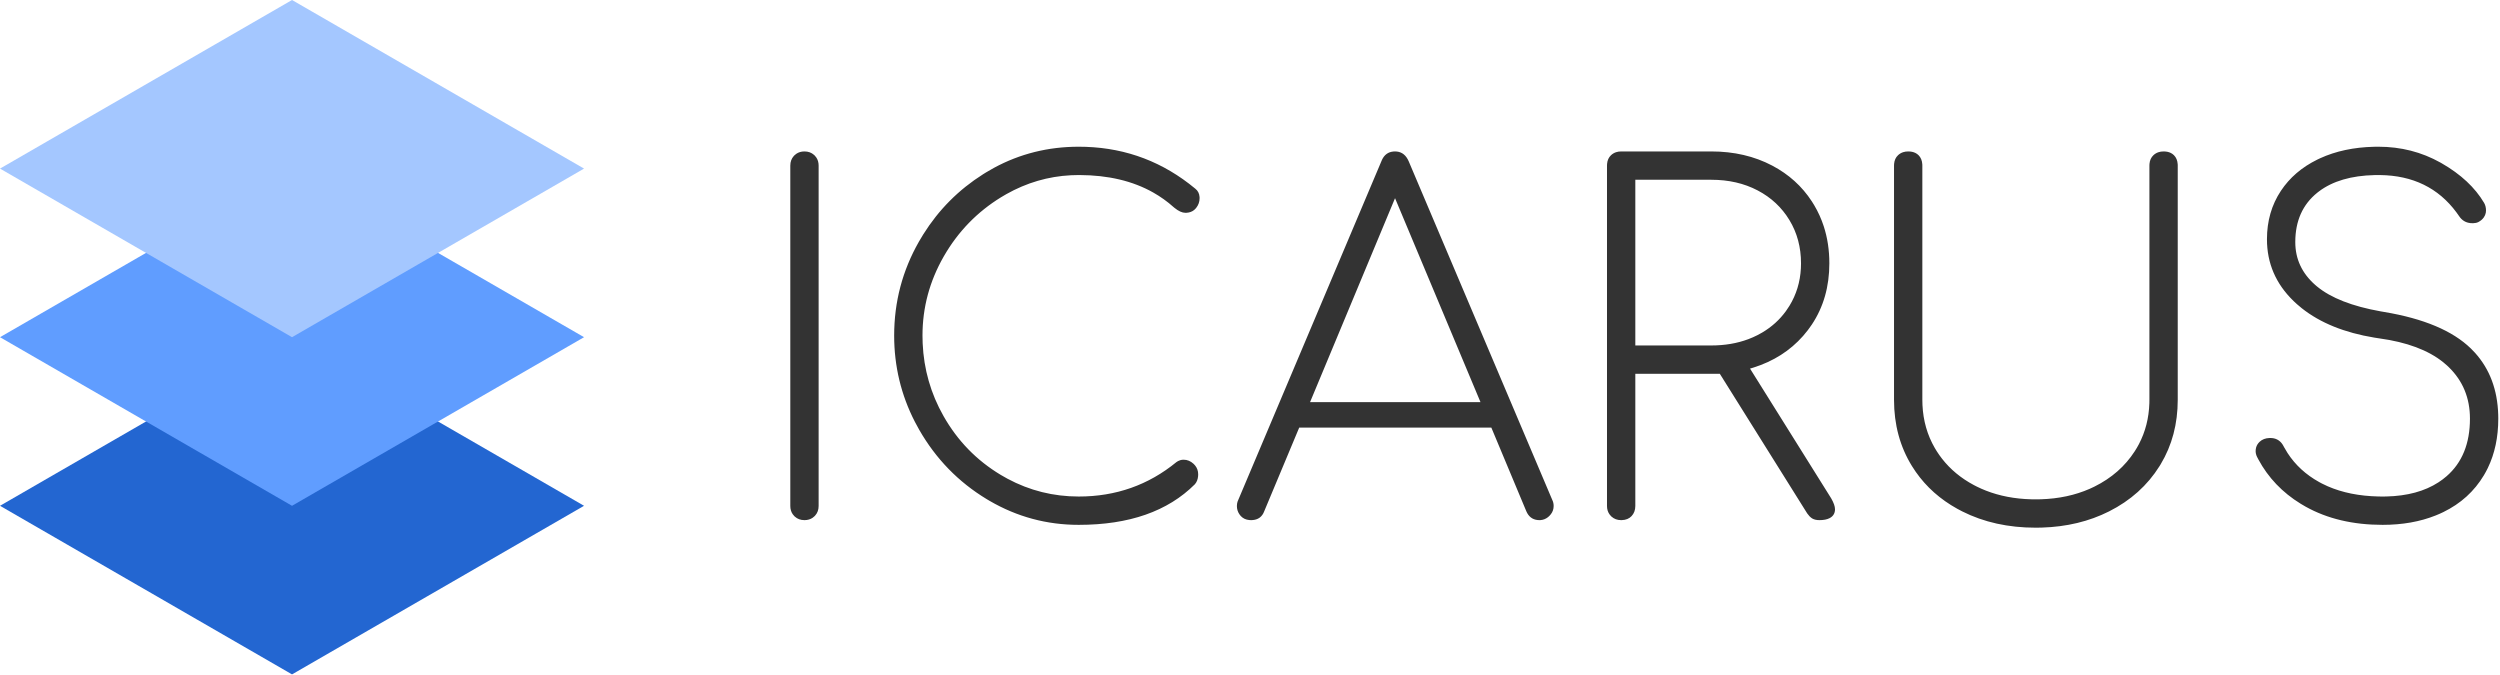
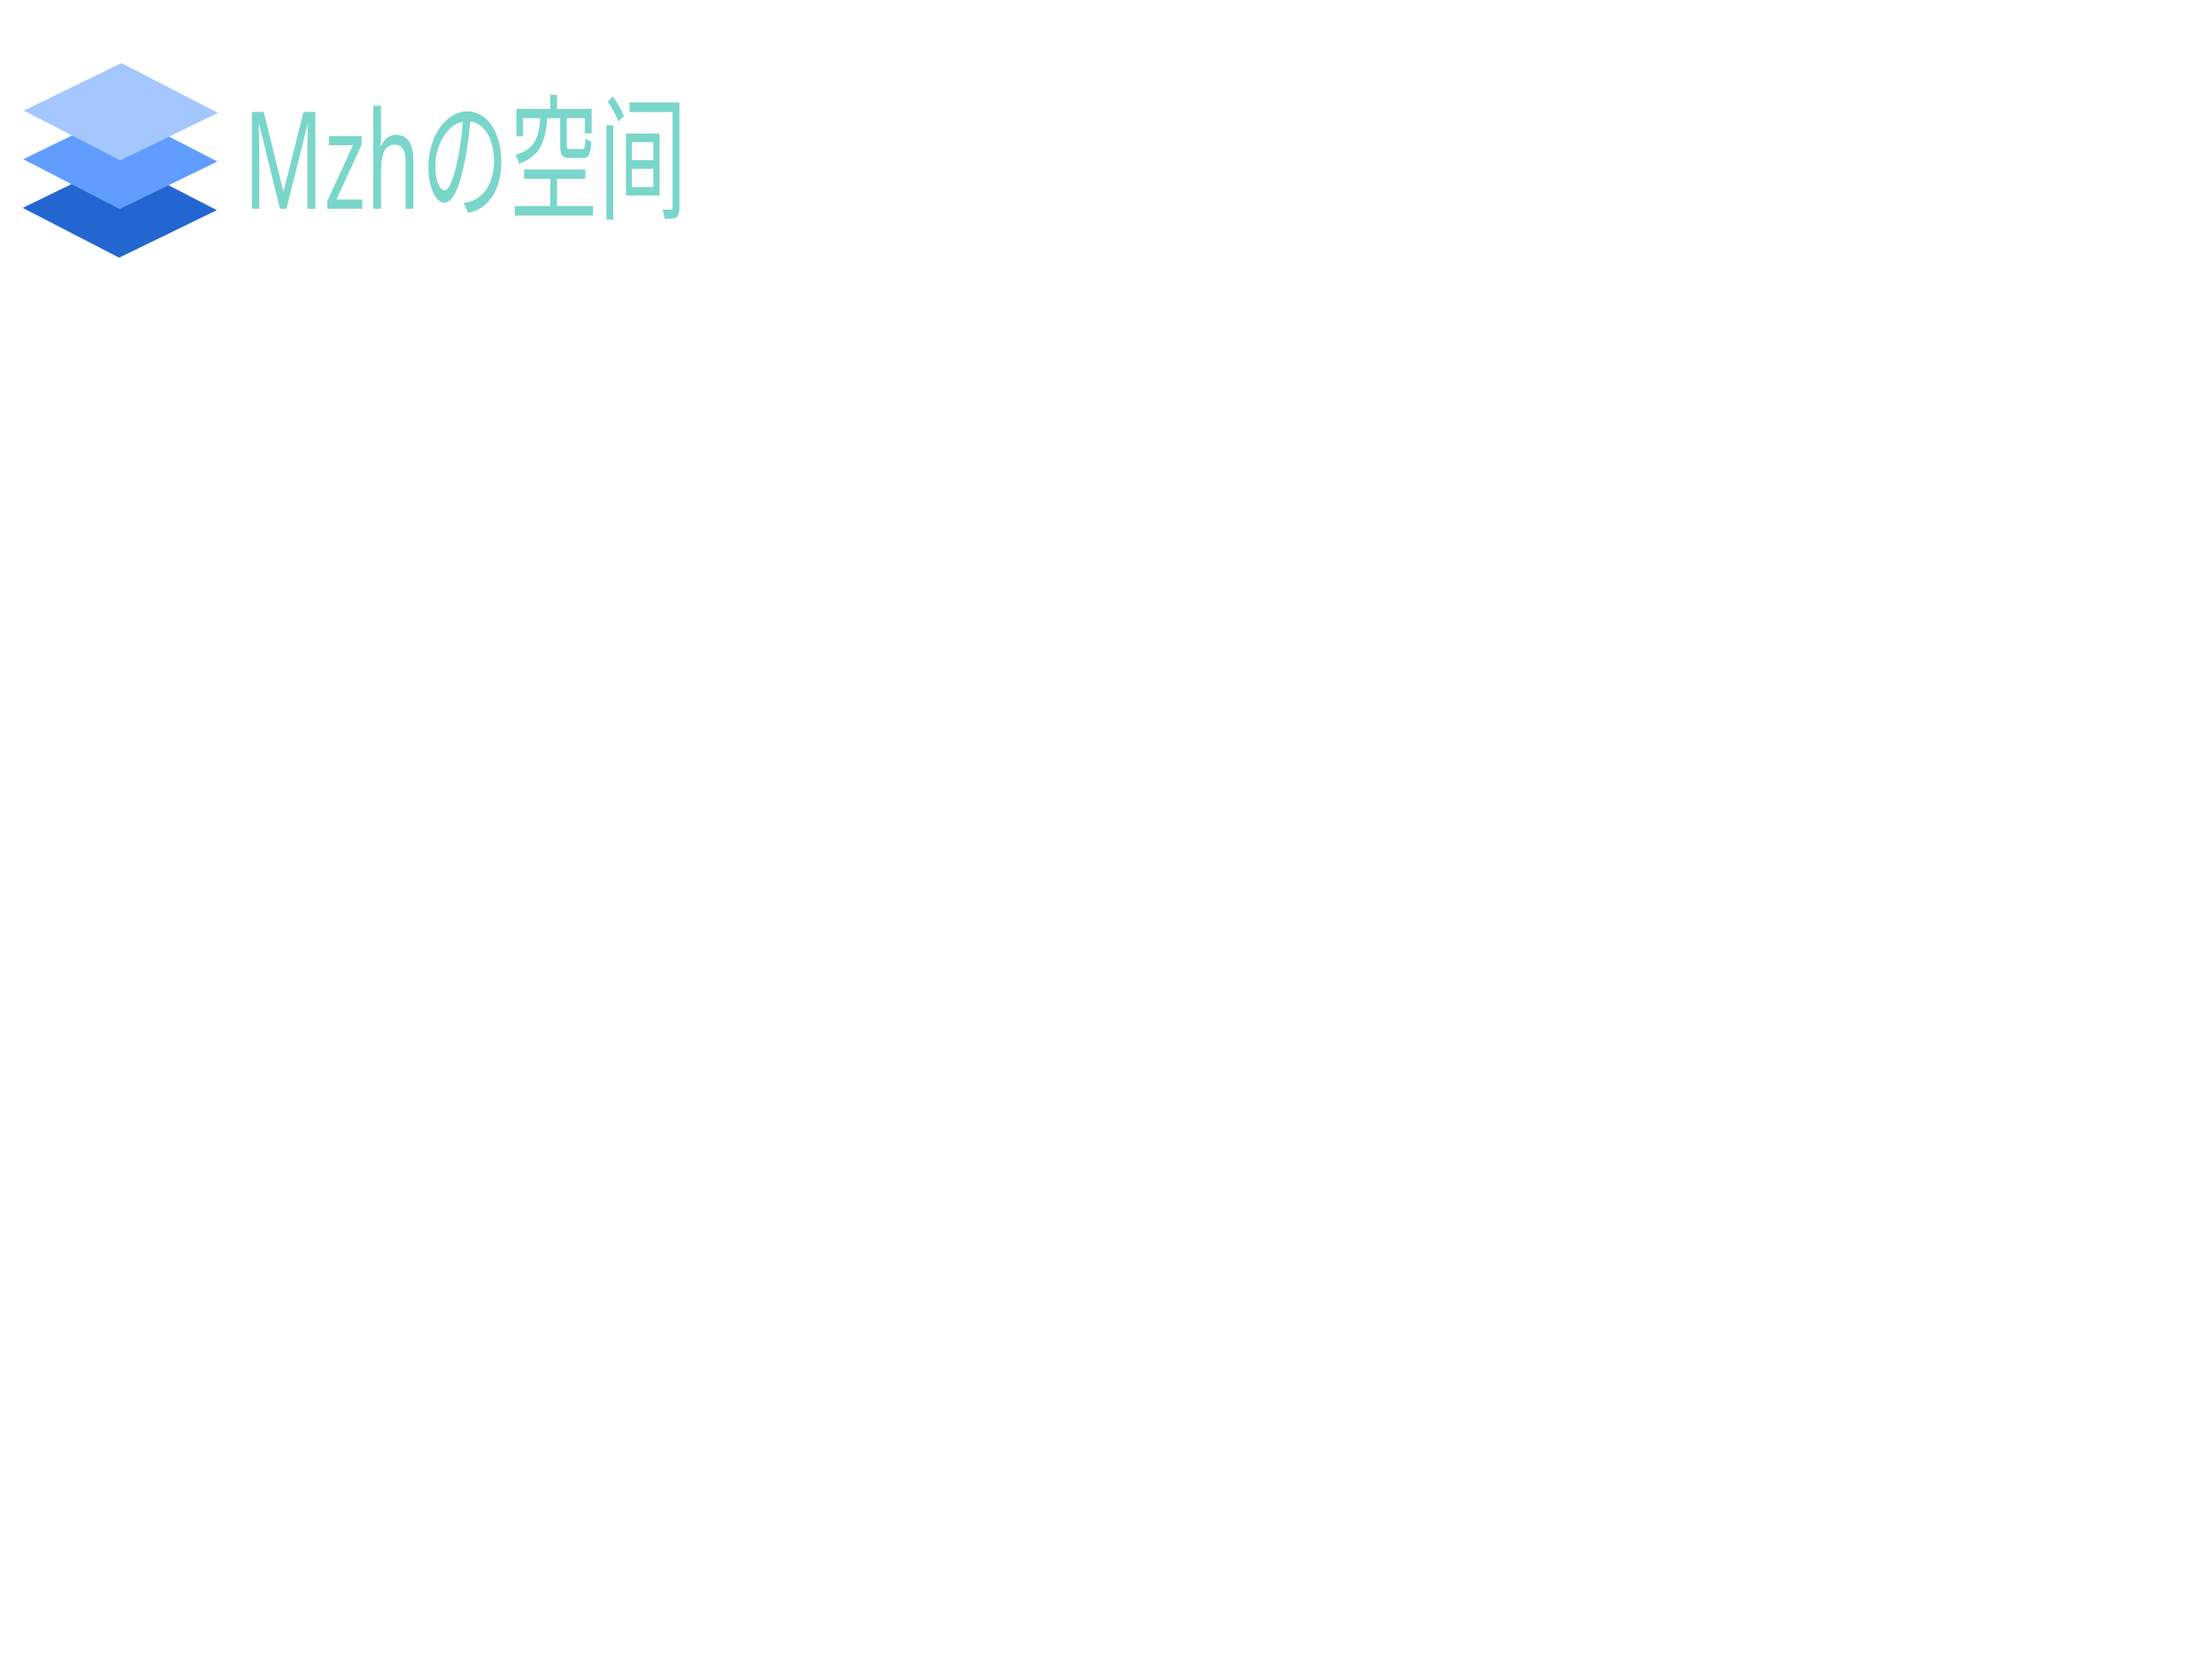
- <svg xmlns="http://www.w3.org/2000/svg" version="1.1" width="949" height="256" viewbox="0 0 949 256">
-   <path fill="#2366d1" d="M110.851 128L221.703 192L110.851 256L0 192Z" />
-   <path fill="#609dff" d="M110.851 64L221.703 128L110.851 192L0 128Z" />
-   <path fill="#a4c7ff" d="M110.851 0L221.703 64L110.851 128L0 64Z" />
-   <g transform="translate(300, 55.695), scale(0.7)" fill="#333">
-     <path d="M 613.888 10.24 L 613.888 137.216 A 60.705 60.705 0 0 0 613.954 140.055 Q 614.553 152.847 620.602 163.316 A 50.135 50.135 0 0 0 621.696 165.12 A 51.598 51.598 0 0 0 624.562 169.185 Q 631.357 177.897 641.762 183.449 A 63.11 63.11 0 0 0 643.456 184.32 A 61.649 61.649 0 0 0 648.369 186.492 Q 659.467 190.833 672.846 191.198 A 90.809 90.809 0 0 0 675.328 191.232 A 90.563 90.563 0 0 0 678.104 191.19 Q 692.78 190.74 704.7 185.489 A 61.259 61.259 0 0 0 707.2 184.32 Q 721.152 177.408 729.088 165.12 A 49.502 49.502 0 0 0 731.322 161.299 Q 736.63 151.203 736.997 139.036 A 60.335 60.335 0 0 0 737.024 137.216 L 737.024 10.24 A 10.857 10.857 0 0 1 737.062 9.315 Q 737.313 6.384 739.2 4.608 A 7.256 7.256 0 0 1 741.925 2.981 Q 743.196 2.56 744.704 2.56 Q 746.956 2.56 748.602 3.369 A 6.472 6.472 0 0 1 750.336 4.608 Q 752.167 6.439 752.361 9.499 A 11.729 11.729 0 0 1 752.384 10.24 L 752.384 137.216 Q 752.384 156.807 743.135 172.194 A 64.077 64.077 0 0 1 742.528 173.184 Q 732.672 188.928 715.136 197.76 Q 698.912 205.931 678.635 206.543 A 109.71 109.71 0 0 1 675.328 206.592 Q 653.056 206.592 635.52 197.76 A 77.835 77.835 0 0 1 632.828 196.338 Q 618.963 188.661 610.337 176.346 A 65.778 65.778 0 0 1 608.256 173.184 Q 598.528 157.44 598.528 137.216 L 598.528 10.24 A 10.857 10.857 0 0 1 598.566 9.315 Q 598.817 6.384 600.704 4.608 A 7.256 7.256 0 0 1 603.429 2.981 Q 604.7 2.56 606.208 2.56 Q 608.46 2.56 610.106 3.369 A 6.472 6.472 0 0 1 611.84 4.608 Q 613.671 6.439 613.865 9.499 A 11.729 11.729 0 0 1 613.888 10.24 Z M 895.488 8.96 A 69.507 69.507 0 0 0 894.88 8.615 Q 879.509 0 861.184 0 A 100.005 100.005 0 0 0 858.79 0.028 Q 842.342 0.422 829.568 6.272 A 61.75 61.75 0 0 0 828.078 6.979 Q 815.456 13.172 808.32 23.936 Q 800.768 35.328 800.768 50.176 Q 800.768 69.697 815.175 83.659 A 59.222 59.222 0 0 0 817.024 85.376 A 60.63 60.63 0 0 0 819.68 87.606 Q 834.727 99.526 859.059 103.529 A 133.91 133.91 0 0 0 861.696 103.936 Q 884.116 107.004 896.419 116.925 A 41.61 41.61 0 0 1 898.432 118.656 A 43.592 43.592 0 0 1 899.28 119.455 Q 910.848 130.653 910.848 147.456 Q 910.848 167.68 898.176 178.688 A 39.281 39.281 0 0 1 893.72 182.034 Q 882.522 189.266 865.531 189.672 A 85.481 85.481 0 0 1 863.488 189.696 A 102.18 102.18 0 0 1 861.3 189.673 Q 845.567 189.336 833.654 184.112 A 55.097 55.097 0 0 1 830.592 182.656 A 56.619 56.619 0 0 1 829.066 181.842 Q 818.274 175.871 811.94 166.114 A 47.528 47.528 0 0 1 809.984 162.816 A 12.115 12.115 0 0 0 809.808 162.46 Q 807.734 158.428 803.571 158.002 A 9.942 9.942 0 0 0 802.56 157.952 A 12.194 12.194 0 0 0 802.217 157.957 Q 798.871 158.051 796.8 160 A 7.449 7.449 0 0 0 796.119 160.731 Q 794.934 162.191 794.688 164.094 A 8.003 8.003 0 0 0 794.624 165.12 A 6.218 6.218 0 0 0 794.708 166.137 Q 794.803 166.708 795.004 167.28 A 7.895 7.895 0 0 0 795.392 168.192 A 65.044 65.044 0 0 0 796.099 169.546 Q 804.091 184.419 819.055 193.615 A 74.4 74.4 0 0 0 821.76 195.2 Q 839.424 205.056 863.488 205.056 Q 879.548 205.056 892.299 199.951 A 62.036 62.036 0 0 0 896.384 198.144 Q 910.592 191.232 918.4 178.176 A 51.186 51.186 0 0 0 920.533 174.225 Q 926.208 162.515 926.208 147.456 A 72.811 72.811 0 0 0 926.178 145.354 Q 925.592 125.061 913.589 111.755 A 49.8 49.8 0 0 0 911.36 109.44 Q 896.512 94.976 864.256 89.6 A 157.882 157.882 0 0 1 862.446 89.288 Q 839.242 85.142 827.904 75.776 A 41.218 41.218 0 0 1 826.977 74.987 Q 816.128 65.472 816.128 51.712 A 49.293 49.293 0 0 1 816.128 51.578 Q 816.175 34.522 828.032 24.96 A 35.234 35.234 0 0 1 828.891 24.289 Q 840.118 15.794 859.213 15.381 A 91.194 91.194 0 0 1 861.184 15.36 A 73.044 73.044 0 0 1 862.037 15.365 Q 888.747 15.677 903.514 35.593 A 59.37 59.37 0 0 1 904.96 37.632 Q 907.22 41.022 911.076 41.419 A 10.261 10.261 0 0 0 912.128 41.472 A 14.543 14.543 0 0 0 912.743 41.459 Q 914.336 41.392 915.2 40.96 A 10.655 10.655 0 0 0 915.336 40.891 Q 916.348 40.366 917.135 39.681 A 7.607 7.607 0 0 0 918.4 38.272 Q 919.197 37.122 919.442 35.787 A 6.761 6.761 0 0 0 919.552 34.56 Q 919.552 32.256 918.528 30.464 Q 911.104 17.92 895.488 8.96 Z M 160.311 0.068 A 110.648 110.648 0 0 0 156.416 0 Q 131.565 0 110.402 11.483 A 99.343 99.343 0 0 0 106.112 13.952 A 109.009 109.009 0 0 0 104.543 14.926 Q 84.677 27.489 72.14 47.479 A 111.393 111.393 0 0 0 69.76 51.456 Q 56.32 75.008 56.32 102.4 Q 56.32 127.331 67.56 149.187 A 107.592 107.592 0 0 0 69.888 153.472 Q 83.456 177.152 106.496 191.104 A 103.444 103.444 0 0 0 108.082 192.045 Q 130.459 205.056 156.416 205.056 Q 197.376 205.056 219.392 183.04 Q 220.918 181.296 221.145 178.624 A 11.364 11.364 0 0 0 221.184 177.664 Q 221.184 174.906 219.514 172.852 A 8.614 8.614 0 0 0 218.752 172.032 A 10.501 10.501 0 0 0 218.638 171.925 Q 216.248 169.728 213.248 169.728 A 6.244 6.244 0 0 0 211.549 169.961 Q 210.906 170.141 210.291 170.463 A 7.508 7.508 0 0 0 209.408 171.008 Q 186.624 189.696 156.416 189.696 Q 135.765 189.696 117.743 180.022 A 87.237 87.237 0 0 1 114.048 177.92 Q 94.464 166.144 83.072 146.048 Q 72.704 127.758 71.772 106.604 A 95.549 95.549 0 0 1 71.68 102.4 Q 71.68 79.616 83.2 59.52 A 97.348 97.348 0 0 1 83.35 59.26 Q 94.847 39.346 114.304 27.392 A 88.056 88.056 0 0 1 117.155 25.713 Q 133.663 16.406 152.218 15.466 A 82.911 82.911 0 0 1 156.416 15.36 A 117.212 117.212 0 0 1 156.817 15.361 Q 180.184 15.441 196.829 24.848 A 63.01 63.01 0 0 1 207.872 32.768 A 23.034 23.034 0 0 0 208.339 33.158 Q 211.641 35.84 214.272 35.84 A 9.974 9.974 0 0 0 214.911 35.82 Q 217.343 35.664 219.009 34.296 A 6.873 6.873 0 0 0 219.904 33.408 A 9.994 9.994 0 0 0 220.133 33.126 Q 221.952 30.799 221.952 27.904 A 8.988 8.988 0 0 0 221.929 27.259 Q 221.724 24.398 219.648 22.784 A 110.881 110.881 0 0 0 219.543 22.697 Q 193.686 1.244 160.311 0.068 Z M 551.168 198.4 L 504.064 123.136 L 499.456 123.136 L 458.24 123.136 L 458.24 194.816 Q 458.24 198.144 456.192 200.32 Q 454.232 202.403 450.865 202.492 A 11.487 11.487 0 0 1 450.56 202.496 Q 447.452 202.496 445.349 200.598 A 7.871 7.871 0 0 1 445.056 200.32 A 7.525 7.525 0 0 1 444.182 199.275 Q 442.889 197.403 442.88 194.85 A 10.179 10.179 0 0 1 442.88 194.816 L 442.88 10.24 A 10.857 10.857 0 0 1 442.918 9.315 Q 443.169 6.384 445.056 4.608 A 7.256 7.256 0 0 1 447.781 2.981 Q 449.052 2.56 450.56 2.56 L 499.456 2.56 Q 517.888 2.56 532.48 10.24 Q 545.954 17.332 553.971 29.662 A 58.968 58.968 0 0 1 555.264 31.744 A 56.737 56.737 0 0 1 560.414 43.13 Q 563.456 52.468 563.456 63.232 Q 563.456 82.2 553.946 96.465 A 56.692 56.692 0 0 1 551.808 99.456 A 58.849 58.849 0 0 1 549.212 102.618 Q 538.621 114.637 522.253 119.779 A 72.195 72.195 0 0 1 520.448 120.32 L 564.48 190.72 Q 566.528 194.304 566.528 196.608 A 6.599 6.599 0 0 1 566.478 197.436 Q 566.253 199.208 565.035 200.395 A 5.625 5.625 0 0 1 564.352 200.96 A 6.473 6.473 0 0 1 563.547 201.443 Q 561.472 202.496 558.08 202.496 Q 555.751 202.496 554.27 201.649 A 4.911 4.911 0 0 1 553.984 201.472 Q 552.654 200.585 551.515 198.93 A 14.447 14.447 0 0 1 551.168 198.4 Z M 399.104 197.632 L 380.16 152.32 L 275.968 152.32 L 257.024 197.632 Q 255.324 202.248 250.396 202.483 A 11.297 11.297 0 0 1 249.856 202.496 A 10.258 10.258 0 0 1 248.931 202.455 Q 246.143 202.203 244.4 200.383 A 6.997 6.997 0 0 1 244.224 200.192 A 8.678 8.678 0 0 1 243.477 199.224 Q 242.176 197.264 242.176 194.816 A 7.805 7.805 0 0 1 242.282 193.521 A 7.181 7.181 0 0 1 242.944 191.488 L 320.512 7.936 A 12.196 12.196 0 0 1 320.852 7.129 Q 322.805 2.936 327.14 2.591 A 10.038 10.038 0 0 1 327.936 2.56 A 9.004 9.004 0 0 1 328.947 2.615 Q 333.29 3.106 335.36 7.936 L 413.184 191.488 Q 413.952 193.024 413.952 194.816 A 7.64 7.64 0 0 1 413.846 196.101 Q 413.457 198.383 411.648 200.192 A 9.044 9.044 0 0 1 410.871 200.886 Q 409.083 202.303 406.879 202.473 A 7.908 7.908 0 0 1 406.272 202.496 A 9.93 9.93 0 0 1 405.339 202.453 Q 400.96 202.04 399.104 197.632 Z M 15.36 10.24 L 15.36 194.816 Q 15.36 197.924 13.462 200.027 A 7.871 7.871 0 0 1 13.184 200.32 A 7.525 7.525 0 0 1 12.139 201.194 Q 10.267 202.487 7.714 202.496 A 10.179 10.179 0 0 1 7.68 202.496 Q 4.572 202.496 2.469 200.598 A 7.871 7.871 0 0 1 2.176 200.32 A 7.525 7.525 0 0 1 1.302 199.275 Q 0.009 197.403 0 194.85 A 10.179 10.179 0 0 1 0 194.816 L 0 10.24 Q 0 7.132 1.898 5.029 A 7.871 7.871 0 0 1 2.176 4.736 A 7.525 7.525 0 0 1 3.221 3.862 Q 5.093 2.569 7.646 2.56 A 10.179 10.179 0 0 1 7.68 2.56 Q 10.788 2.56 12.891 4.458 A 7.871 7.871 0 0 1 13.184 4.736 A 7.525 7.525 0 0 1 14.058 5.781 Q 15.351 7.653 15.36 10.206 A 10.179 10.179 0 0 1 15.36 10.24 Z M 281.856 138.496 L 374.272 138.496 L 327.936 27.904 L 281.856 138.496 Z M 458.24 107.776 L 499.456 107.776 Q 510.418 107.776 519.519 104.362 A 48.175 48.175 0 0 0 524.544 102.144 A 47.471 47.471 0 0 0 527.059 100.761 Q 534.75 96.219 539.878 89.183 A 43.678 43.678 0 0 0 541.824 86.272 Q 547.436 77.109 548.027 65.896 A 50.673 50.673 0 0 0 548.096 63.232 Q 548.096 50.176 541.824 39.808 Q 535.552 29.44 524.544 23.68 Q 513.536 17.92 499.456 17.92 L 458.24 17.92 L 458.24 107.776 Z" vector-effect="non-scaling-stroke" />
+ <svg xmlns="http://www.w3.org/2000/svg" width="800" height="600">
+   <g>
+     <g transform="rotate(0.664415 43.5 58)" stroke="null">
+       <path stroke="null" d="m43.5,58l35.109,17.596l-35.109,17.596l-35.109,-17.596l35.109,-17.596z" fill="#2366d1" />
+       <path stroke="null" d="m43.5,40.404l35.109,17.596l-35.109,17.596l-35.109,-17.596l35.109,-17.596z" fill="#609dff" />
+       <path stroke="null" d="m43.5,22.807l35.109,17.596l-35.109,17.596l-35.109,-17.596l35.109,-17.596z" fill="#a4c7ff" />
+     </g>
+     <text transform="matrix(1.33903 0 0 2.04366 -29.496 -27.33)" stroke="#000" xml:space="preserve" text-anchor="start" font-family="Noto Sans JP" font-size="24" id="svg_3" y="50.312" x="87.747" stroke-width="0" fill="#7AD6CA">Mzhの空间</text>
  </g>
</svg>
